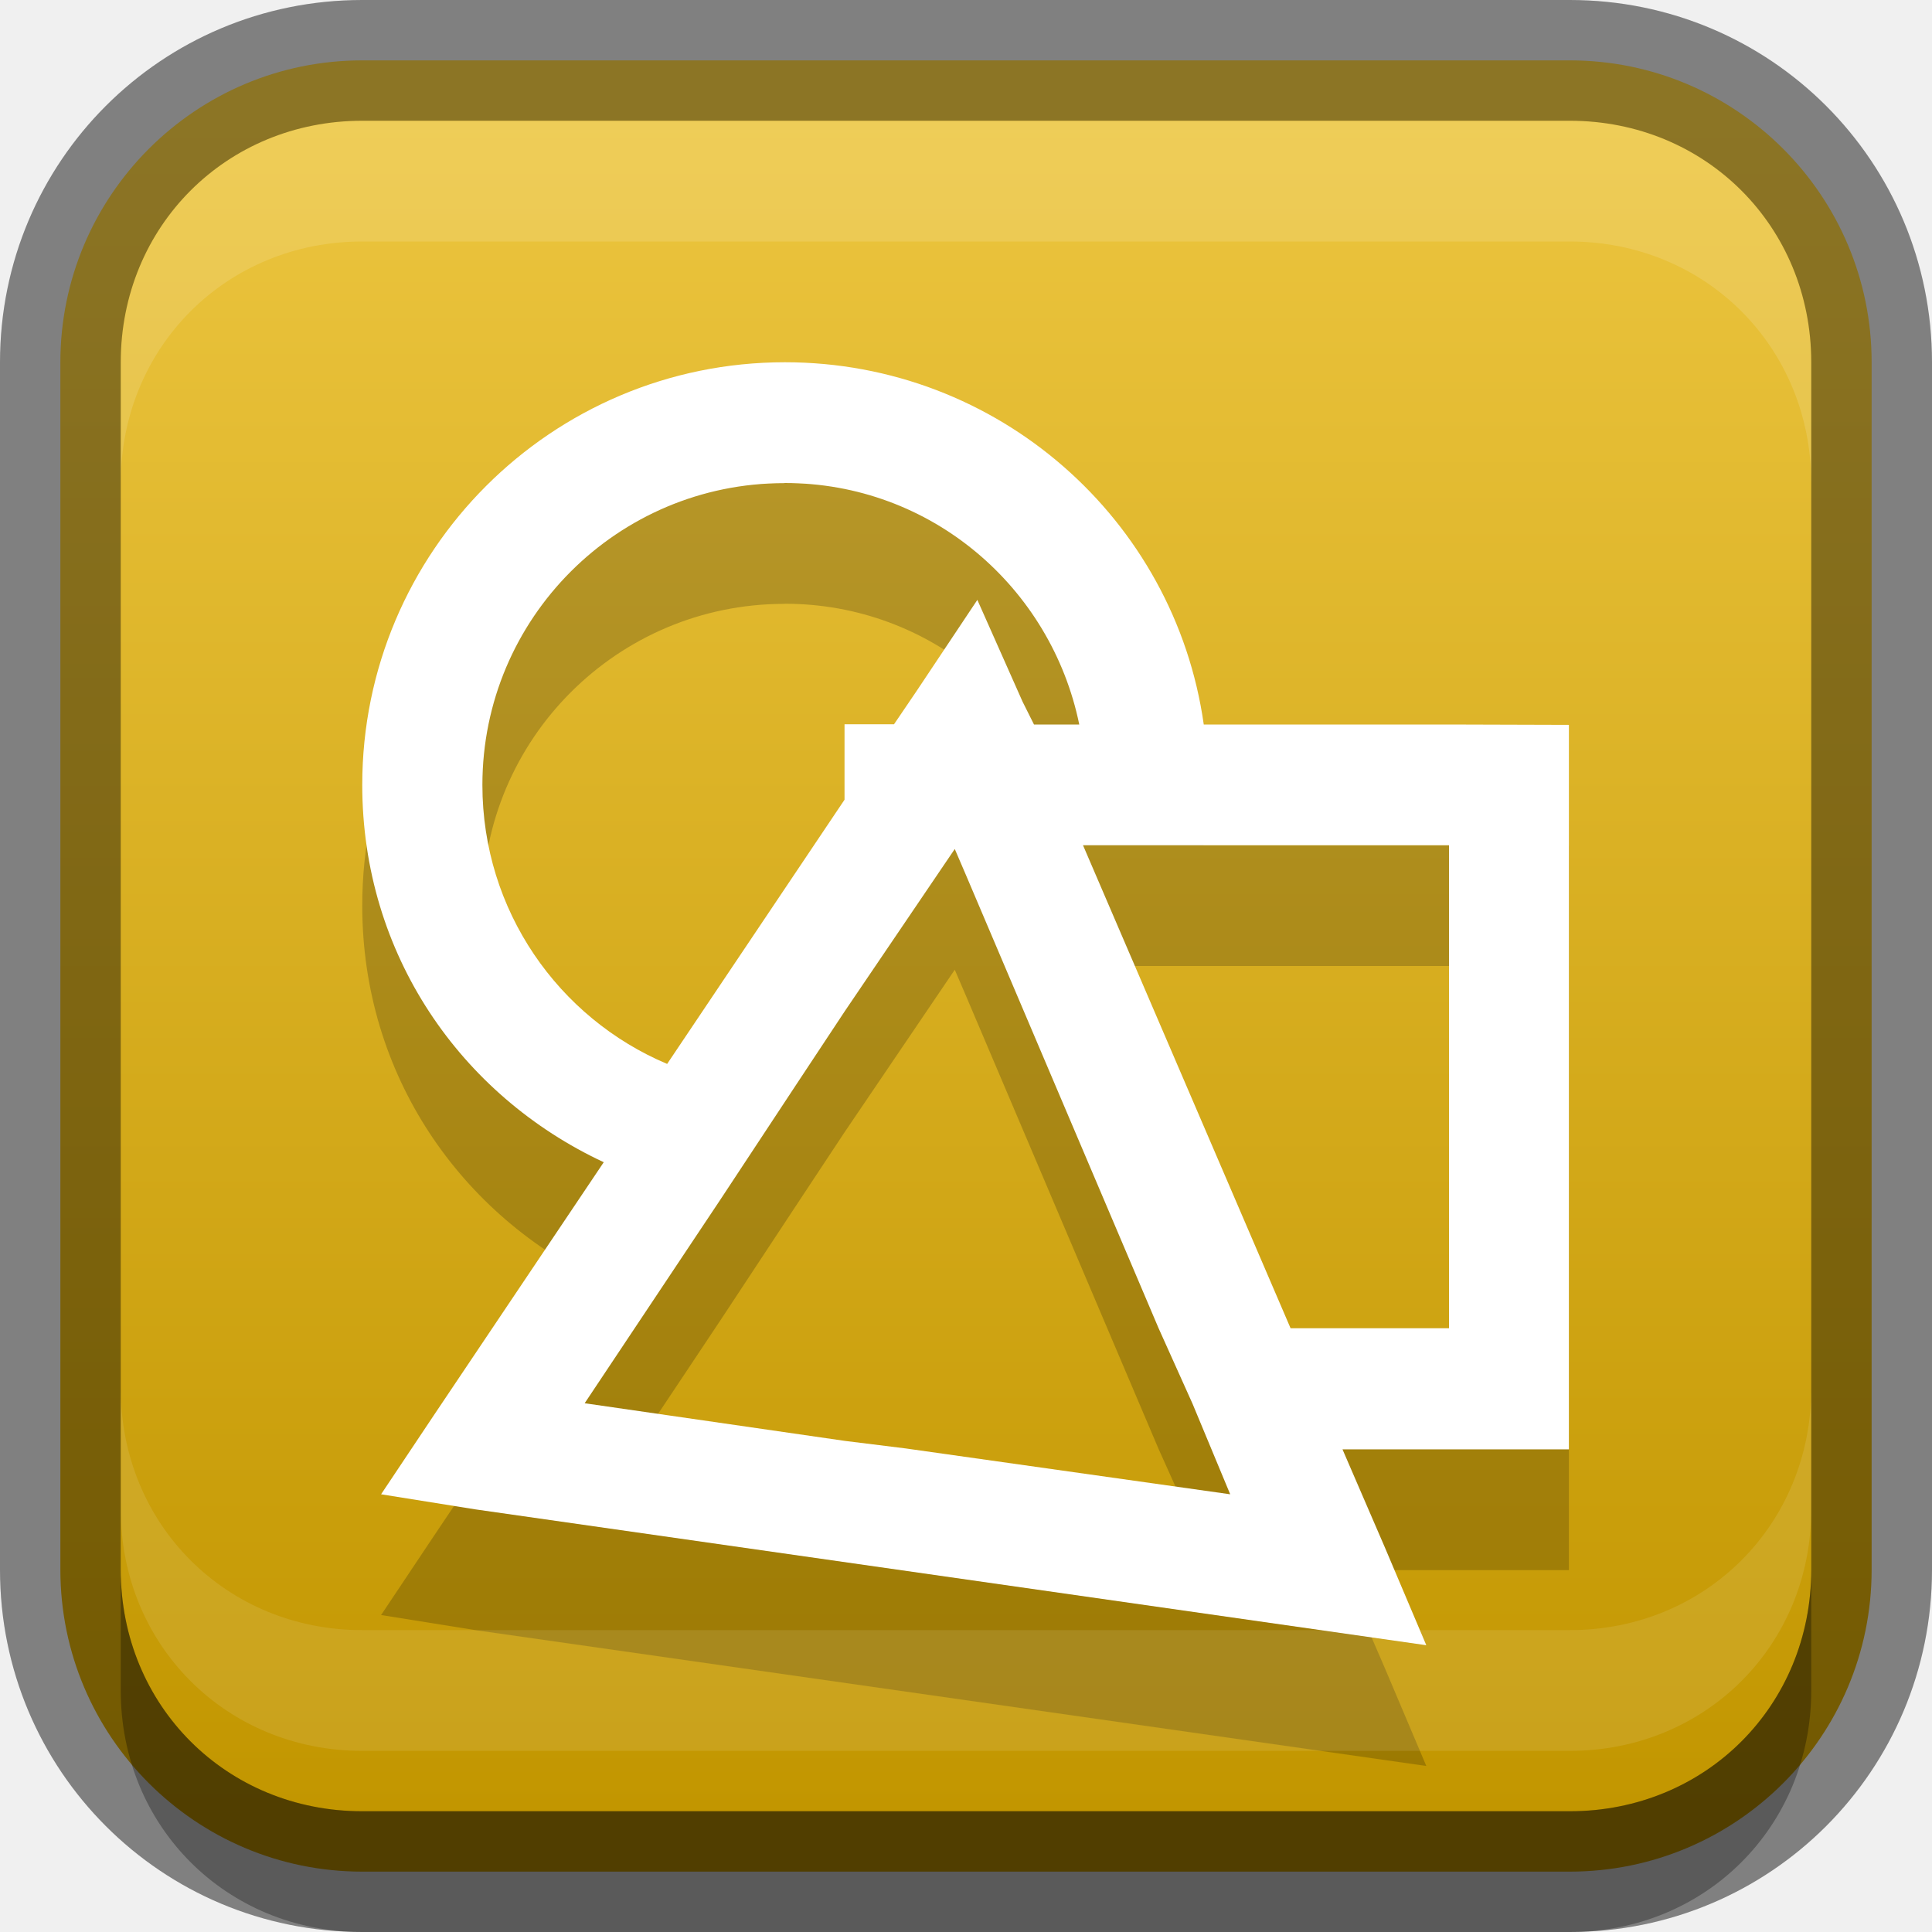
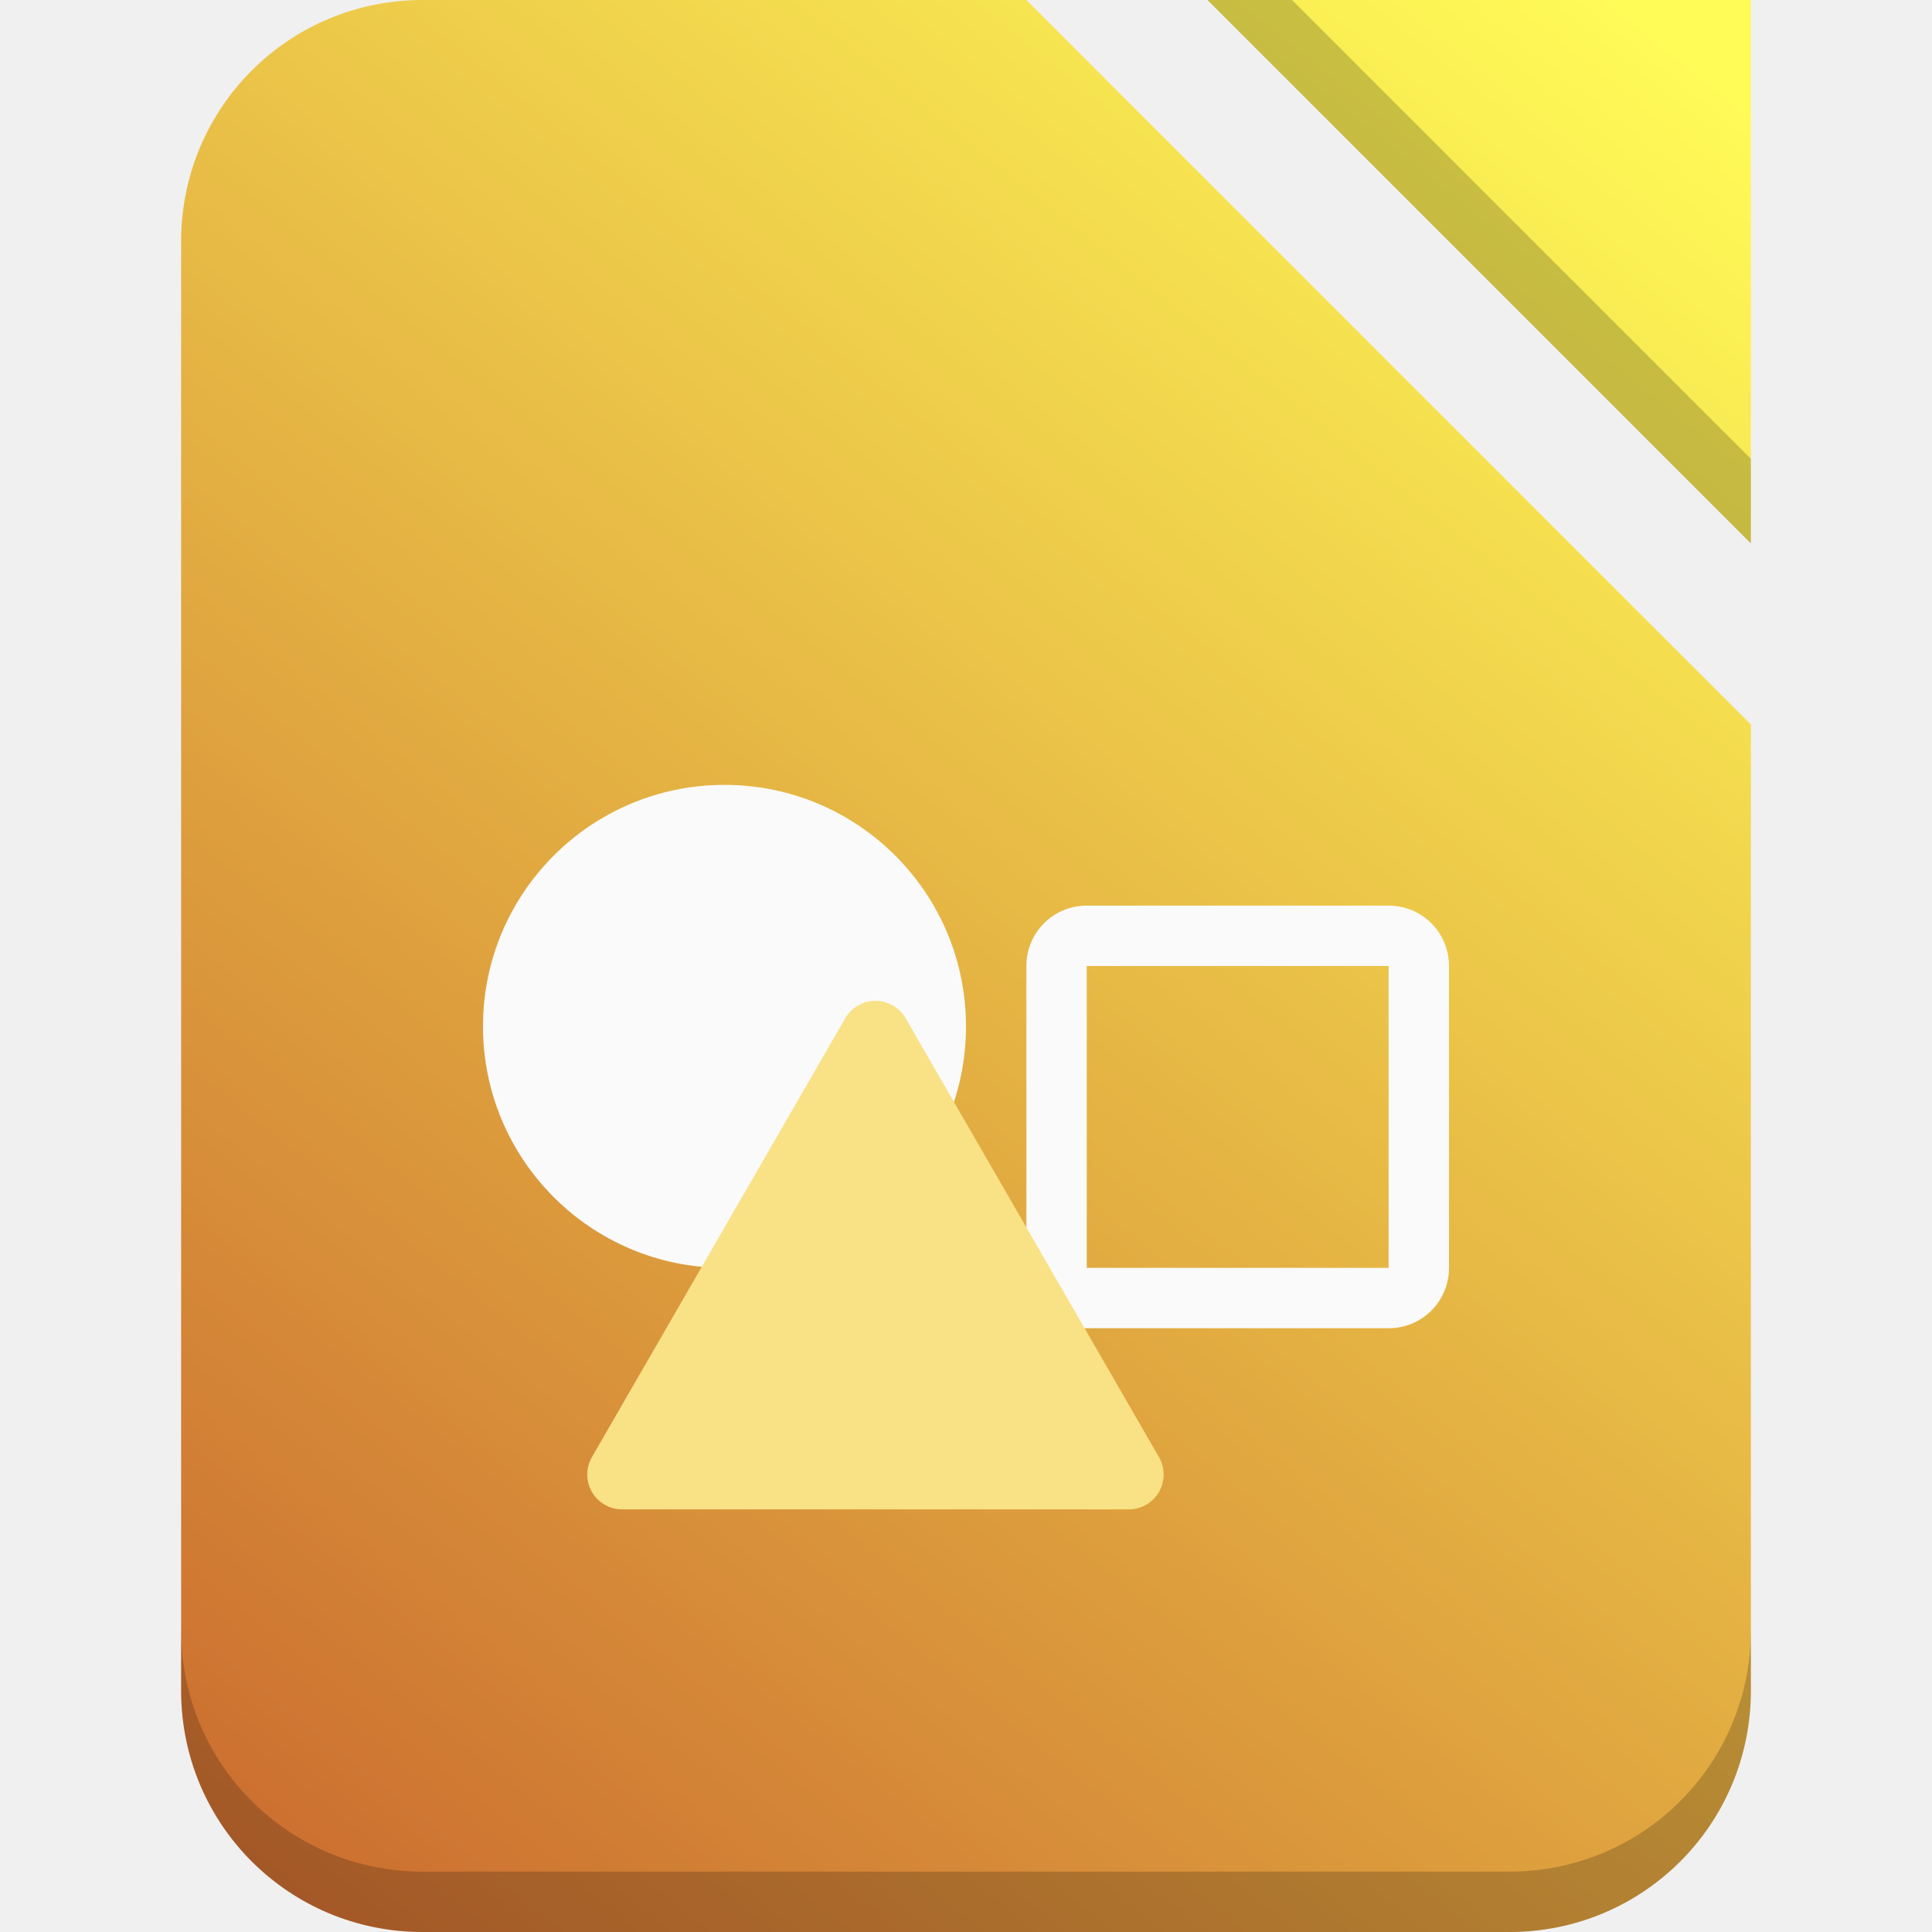
- <svg xmlns="http://www.w3.org/2000/svg" style="enable-background:new" height="16" width="16" version="1.0">
+ <svg xmlns="http://www.w3.org/2000/svg" width="32" height="32" version="1.1" viewBox="0 0 32 32" xml:space="preserve">
  <defs>
-     <linearGradient id="linearGradient4256" x1="417" gradientUnits="userSpaceOnUse" y1="148" gradientTransform="matrix(0,-1,1,0,-140,432)" x2="431" y2="148">
-       <stop stop-color="#c29600" offset="0" />
-       <stop stop-color="#ecc53f" offset="1" />
+     <linearGradient id="linearGradient3898" x1="4" x2="28" y1="31" y2="1" gradientUnits="userSpaceOnUse">
+       <stop stop-color="#cb6d30" offset="0" />
+       <stop stop-color="#fffb57" offset="1" />
    </linearGradient>
  </defs>
-   <path opacity=".1" style="color:#bebebe;enable-background:accumulate" d="m3 0c-1.662 0-3 1.338-3 3v10c0 1.662 1.338 3 3 3h10c1.662 0 3-1.338 3-3v-10c0-1.662-1.338-3-3-3z" />
-   <path style="color:#bebebe;enable-background:accumulate" fill="url(#linearGradient4256)" d="m3 0.5c-1.38 0-2.5 1.12-2.5 2.5v10c0 1.38 1.12 2.5 2.5 2.5h10c1.38 0 2.5-1.12 2.5-2.5v-10c0-1.38-1.12-2.5-2.5-2.5h-10z" />
-   <path opacity=".2" d="m12 7h-2.031c-0.24-1.699-1.704-3-3.469-3-1.933 0-3.5 1.567-3.5 3.5 0 1.4 0.813 2.571 2 3.125l-1.406 2.094-0.438 0.656 0.781 0.125 7 1 0.875 0.125-0.344-0.812-0.35-0.81h1.875v-6zm-5.5-2c1.208 0 2.204 0.861 2.438 2h-0.375l-0.094-0.188-0.375-0.844-0.5 0.75-0.19 0.28h-0.41v0.625l-1.469 2.188c-0.9-0.38-1.53-1.27-1.53-2.31 0-1.381 1.119-2.5 2.5-2.5zm2.469 3h1 2.031v4h-1.312zm-1.062 0.031 0.094 0.219l1.594 3.75 0.281 0.625 0.156 0.375 0.156 0.375-2.69-0.38-0.5-0.062-2.156-0.312 1.125-1.688 0.62-0.94 0.41-0.62z" style="enable-background:new" />
-   <path d="m12 6h-2.031c-0.24-1.699-1.704-3-3.469-3-1.933 0-3.5 1.567-3.5 3.5 0 1.4 0.813 2.571 2 3.125l-1.406 2.094-0.438 0.656 0.781 0.125 7 1 0.875 0.125-0.344-0.812-0.35-0.81h1.875v-6zm-5.5-2c1.208 0 2.204 0.861 2.438 2h-0.375l-0.094-0.188-0.375-0.844-0.5 0.75-0.19 0.28h-0.41v0.625l-1.469 2.188c-0.9-0.38-1.53-1.27-1.53-2.31 0-1.381 1.119-2.5 2.5-2.5zm2.469 3h1 2.031v4h-1.312zm-1.062 0.031 0.094 0.219l1.594 3.75 0.281 0.625 0.156 0.375 0.156 0.375-2.69-0.38-0.5-0.062-2.156-0.312 1.125-1.688 0.62-0.94 0.41-0.62z" style="enable-background:new" fill="#fff" />
-   <path opacity="0.13" style="color:#bebebe;enable-background:accumulate" d="m3 1c-1.125 0-2 0.875-2 2v1c0-1.125 0.875-2 2-2h10c1.125 0 2 0.875 2 2v-1c0-1.125-0.875-2-2-2h-10z" fill="#fff" />
-   <path opacity=".3" d="m13 16c1.125 0 2-0.875 2-2v-1c0 1.125-0.875 2-2 2h-10c-1.125 0-2-0.875-2-2v1c0 1.125 0.875 2 2 2h10z" style="color:#bebebe;enable-background:accumulate" />
-   <path opacity=".1" style="color:#bebebe;enable-background:accumulate" d="m3 14.5c-1.125 0-2-0.875-2-2v-1c0 1.125 0.875 2 2 2h10c1.125 0 2-0.875 2-2v1c0 1.125-0.875 2-2 2h-10z" fill="#fff" />
-   <path opacity="0.41" style="color:#bebebe;enable-background:accumulate" d="m3 0c-1.662 0-3 1.338-3 3v10c0 1.662 1.338 3 3 3h10c1.662 0 3-1.338 3-3v-10c0-1.662-1.338-3-3-3h-10zm0 1h10c1.125 0 2 0.875 2 2v10c0 1.125-0.875 2-2 2h-10c-1.125 0-2-0.875-2-2v-10c0-1.125 0.875-2 2-2z" />
+   <g fill-rule="evenodd">
+     <path d="m7 0c-2.216 0-4 1.784-4 4v24c0 2.216 1.784 4 4 4h18c2.216 0 4-1.784 4-4v-16l-12-12h-10zm13 0 9 9v-9h-9z" fill="url(#linearGradient3898)" stroke-linecap="square" />
+     <g stroke-linecap="square">
+       <path d="m3 27v1c0 2.216 1.784 4 4 4h18c2.216 0 4-1.784 4-4v-1c0 2.216-1.784 4-4 4h-18c-2.216 0-4-1.784-4-4z" fill-opacity=".199" />
+       <path d="m20 0h1.4l7.6 7.6v1.4z" fill-opacity=".201" />
+     </g>
+     <g>
+       <circle cx="12" cy="17" r="4" fill="#fafafa" />
+       <path d="m18 15c-0.554 0-1 0.446-1 1v5c0 0.554 0.446 1 1 1h5c0.554 0 1-0.446 1-1v-5c0-0.554-0.446-1-1-1h-5zm0 1h5v5h-5v-5z" fill="#fafafa" />
+       <path transform="translate(.50015)" d="m14.5 16.866 4.196 7.268a0.577 0.577 120 0 1-0.5 0.866h-8.392a0.577 0.577 60 0 1-0.5-0.866l4.196-7.268a0.577 0.577 1.5352e-6 0 1 1 0z" fill="#f9e186" />
+     </g>
+   </g>
</svg>
